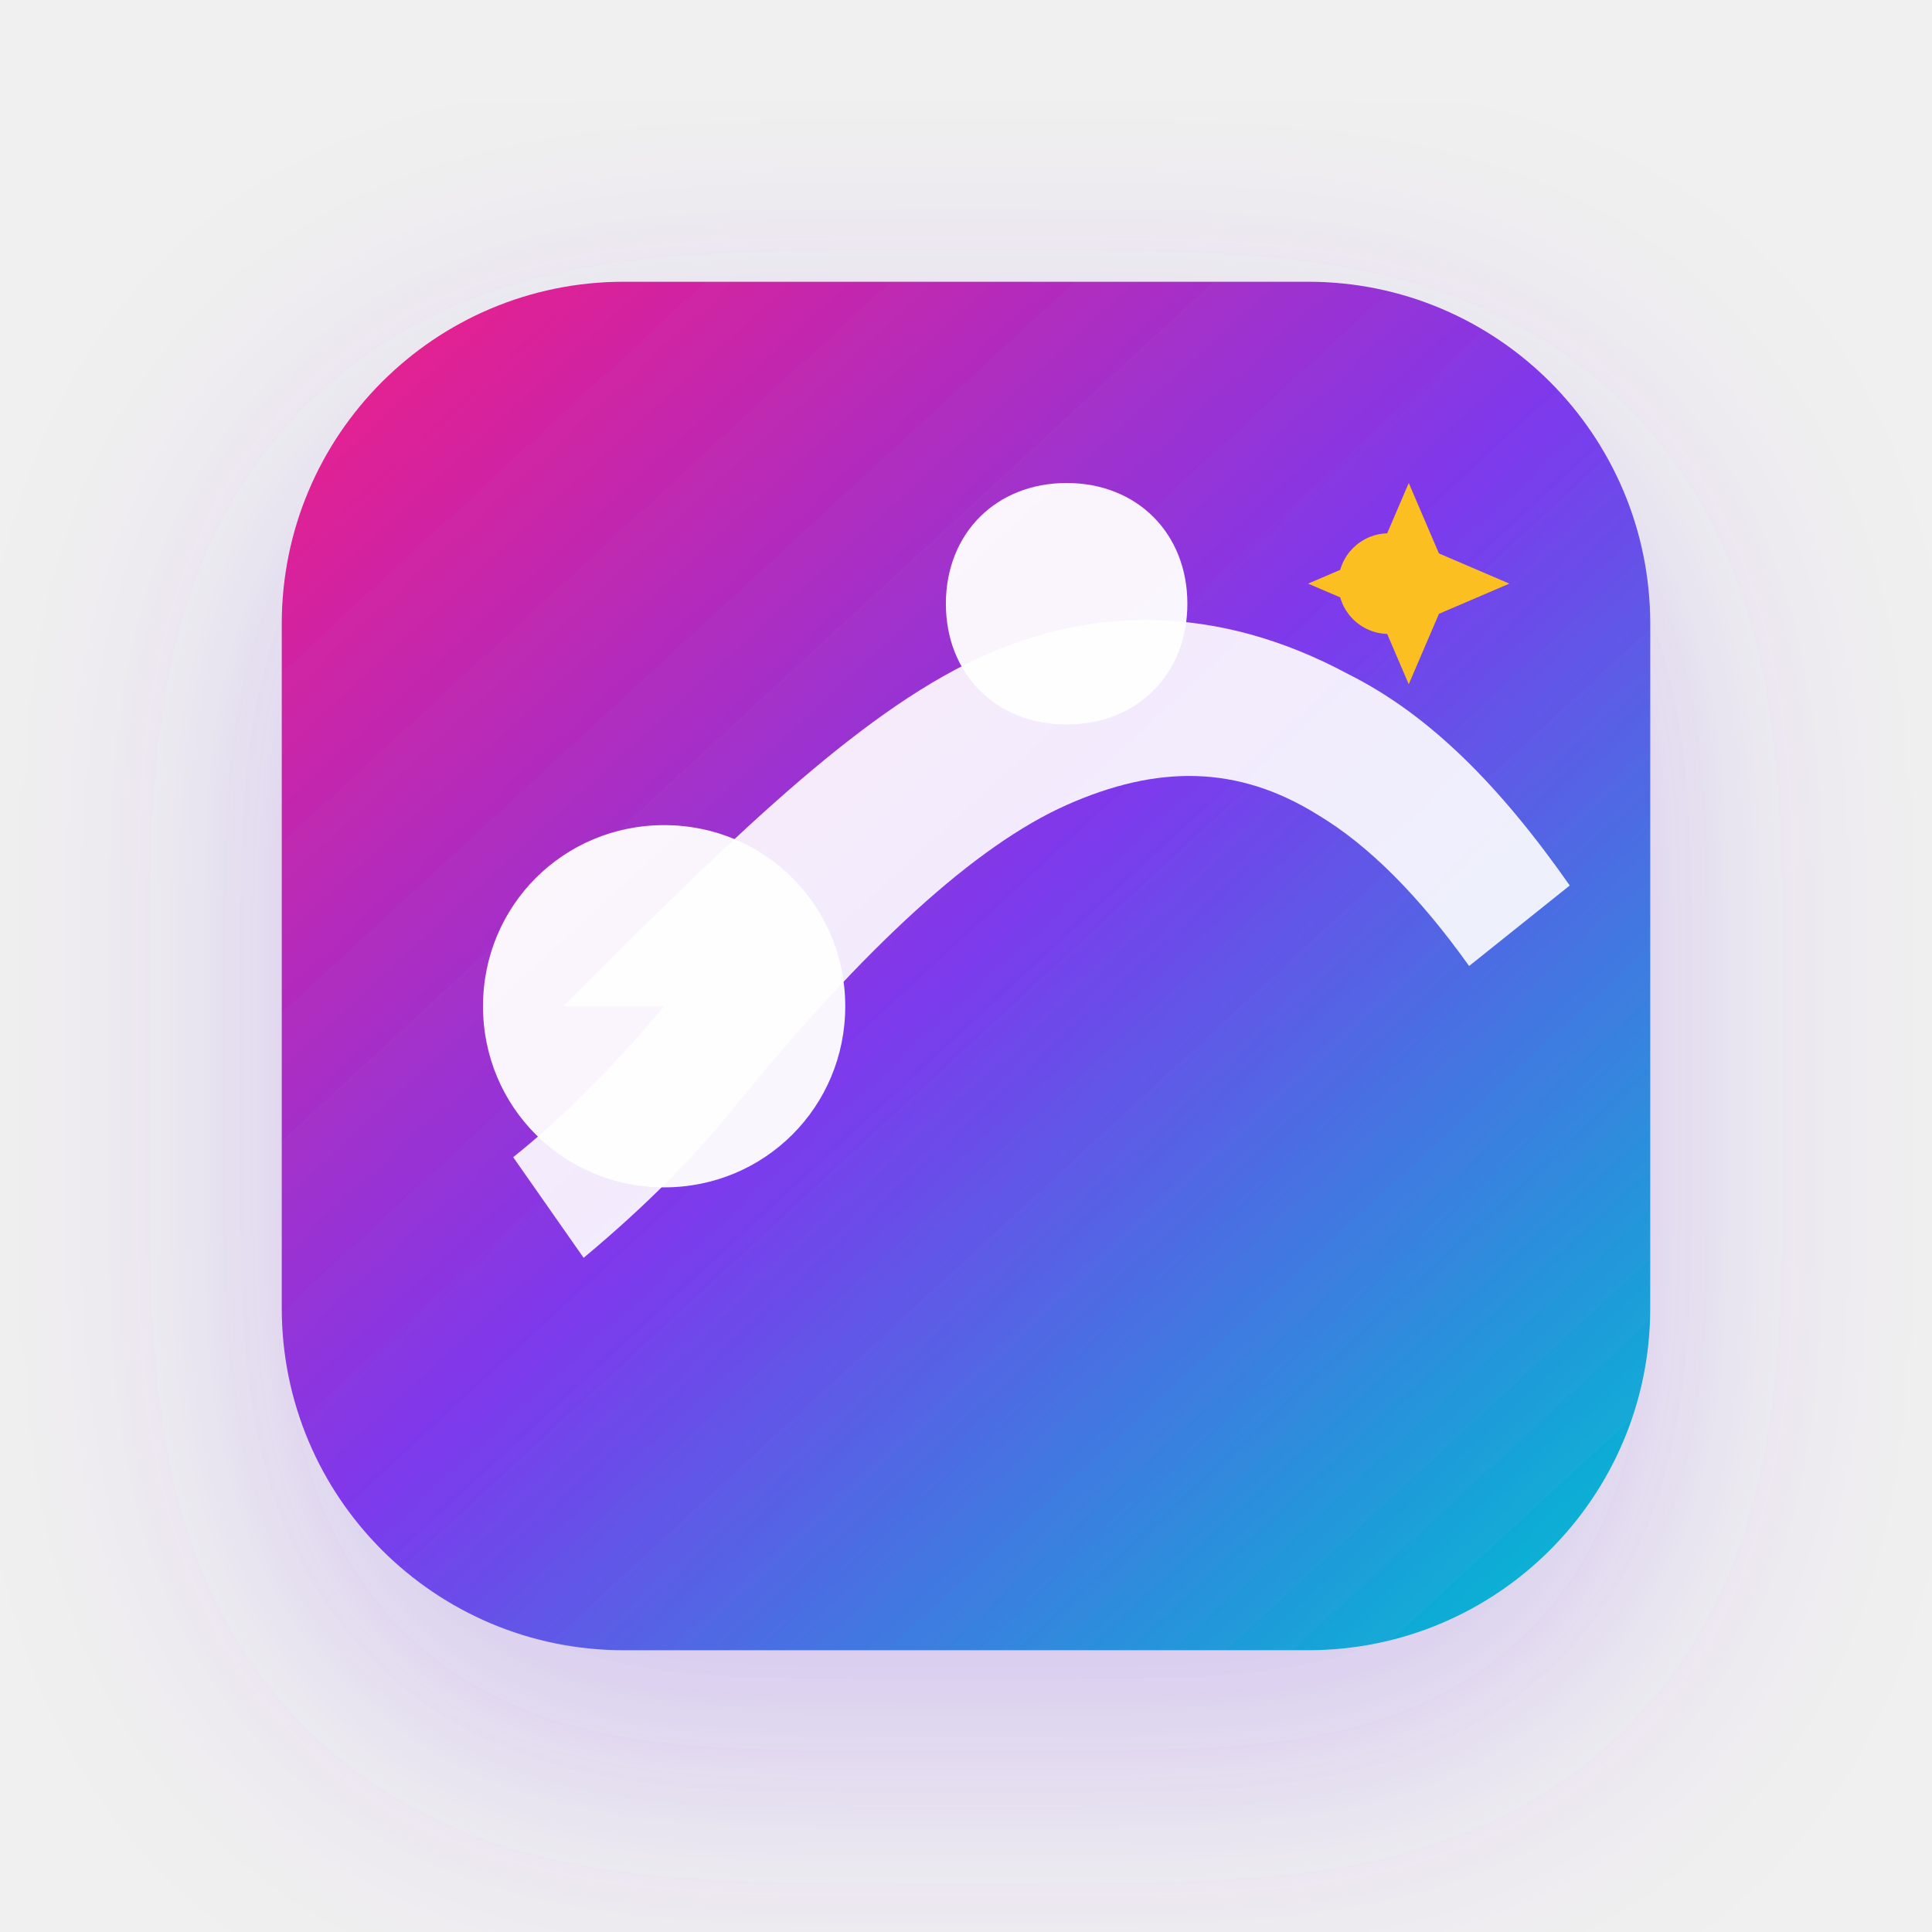
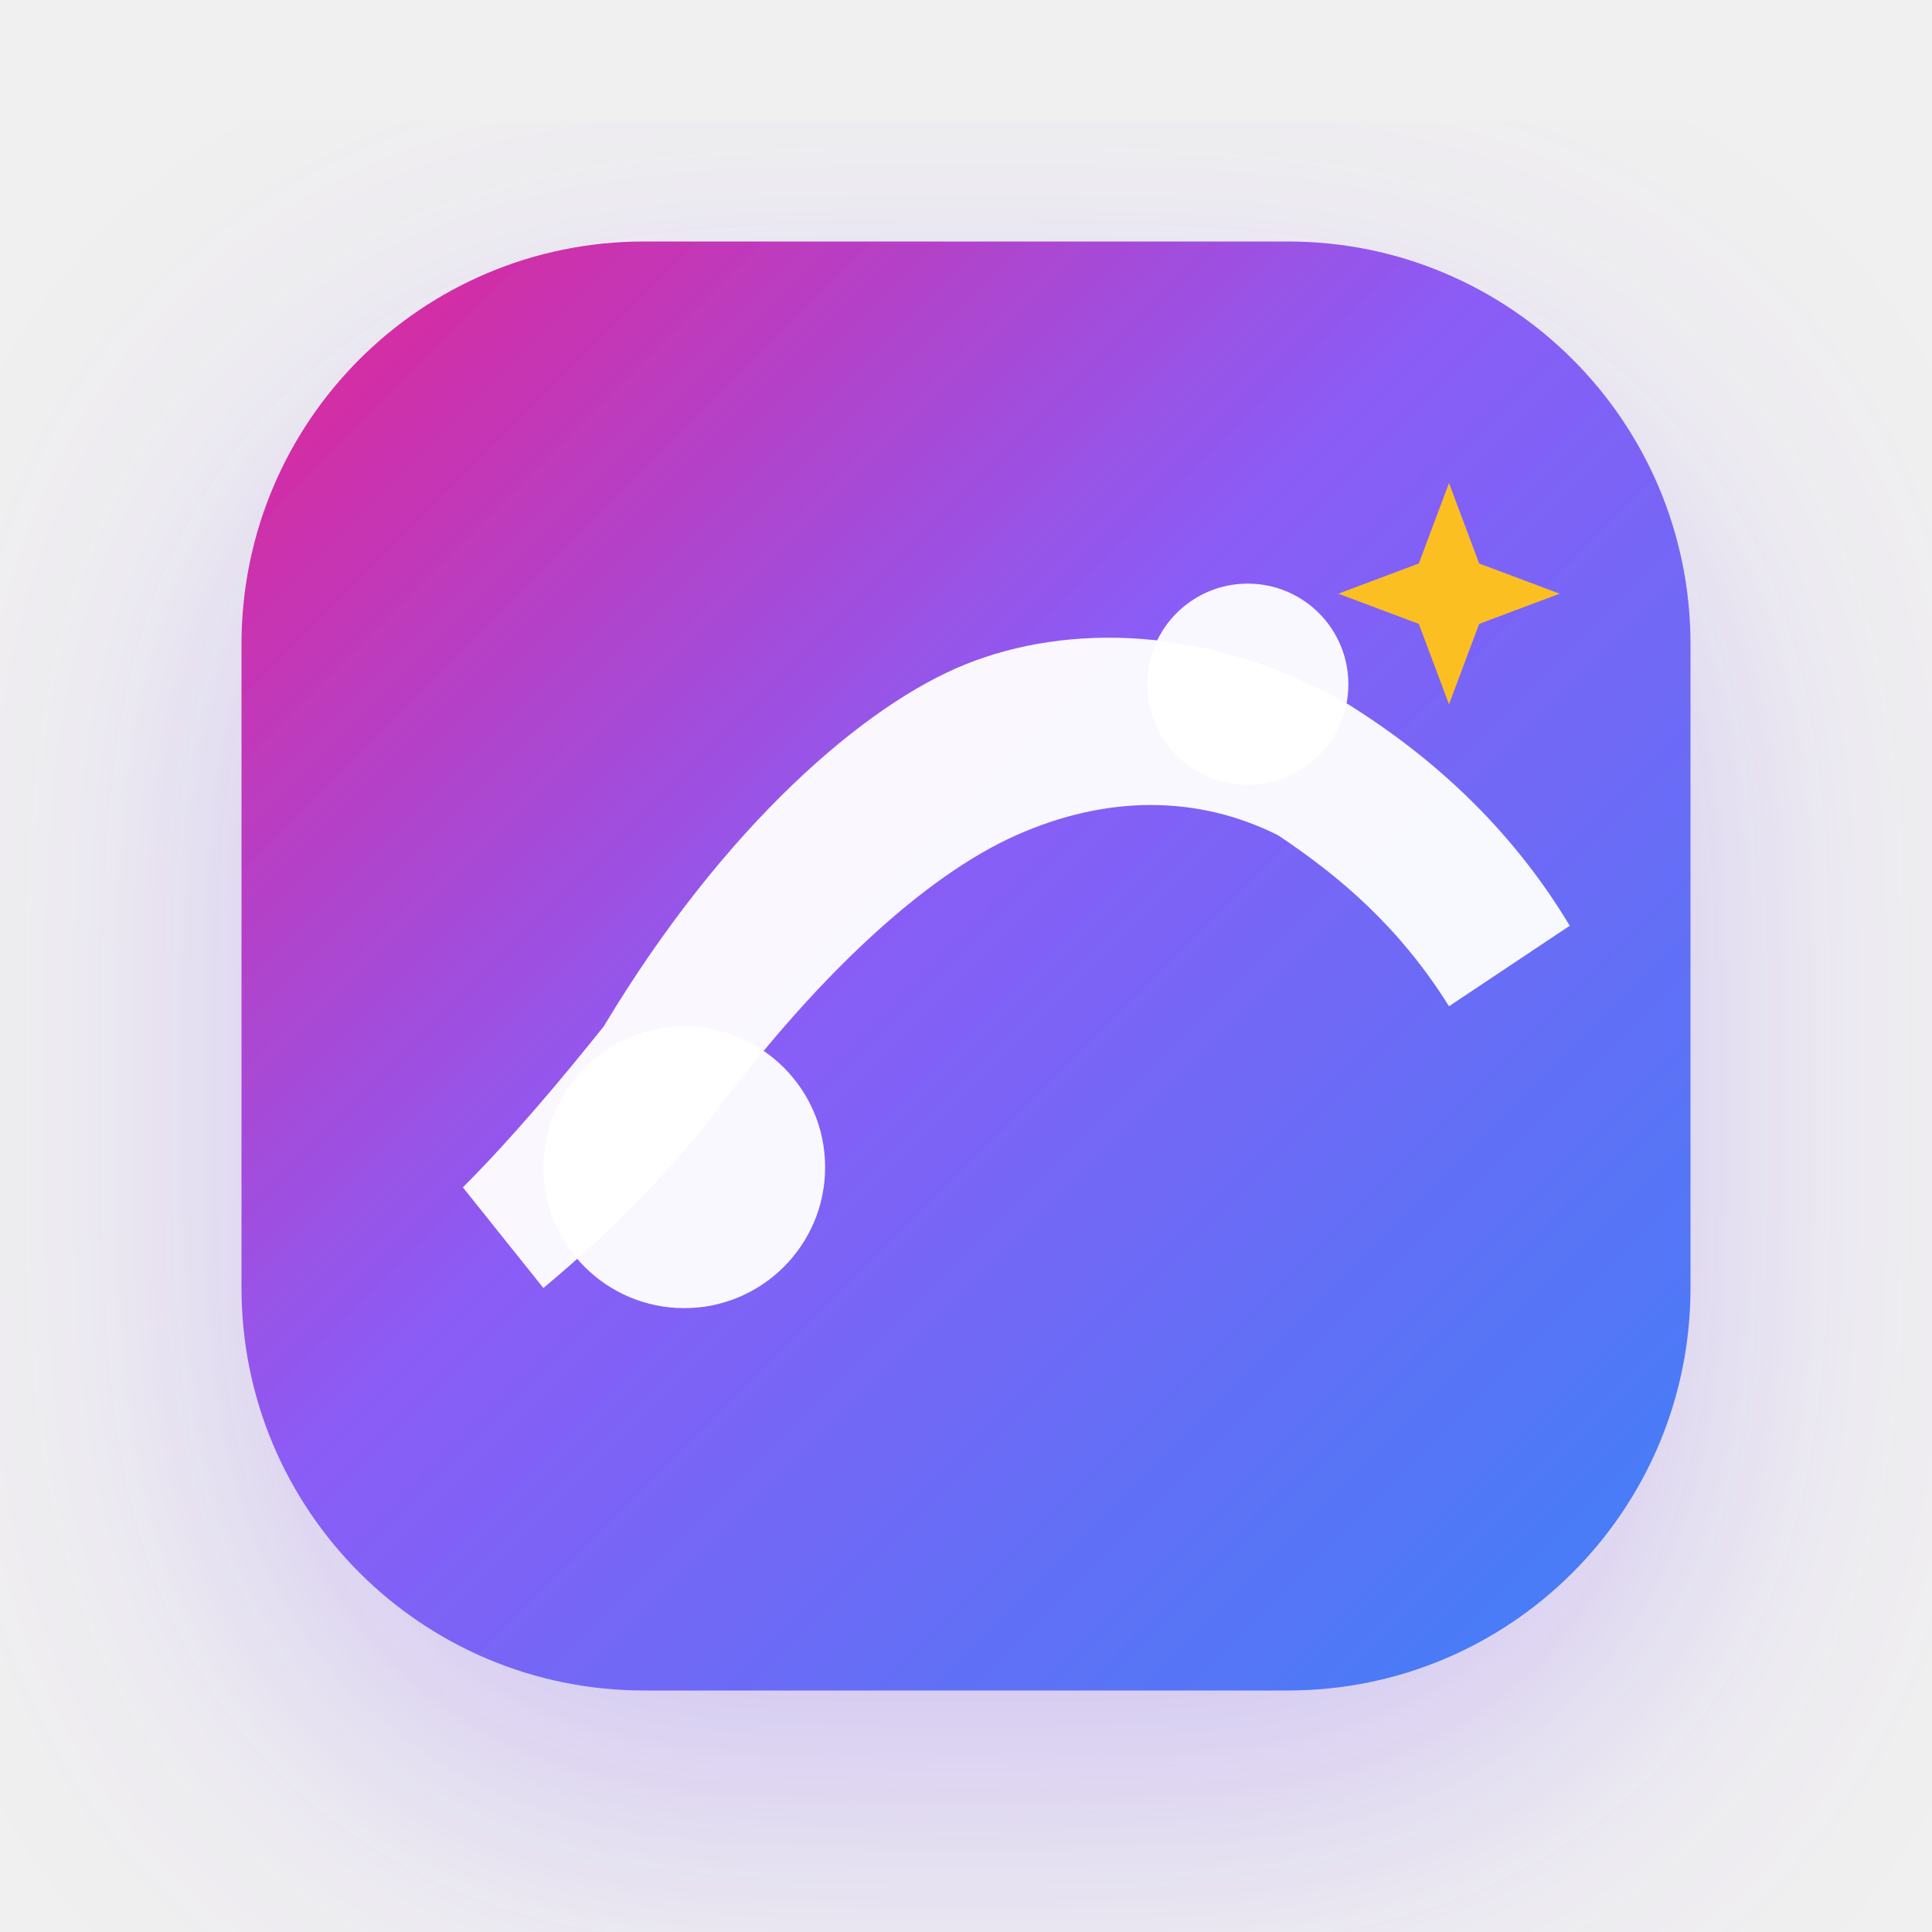
<svg xmlns="http://www.w3.org/2000/svg" width="192" height="192" viewBox="0 0 192 192" fill="none">
  <defs>
-     <linearGradient id="logo-gradient" x1="36" y1="32" x2="154" y2="160" gradientUnits="userSpaceOnUse">
-       <stop stop-color="#E91E8C" />
-       <stop offset="0.5" stop-color="#7C3AED" />
-       <stop offset="1" stop-color="#06B6D4" />
+     <linearGradient id="logo-badge-gradient" x1="20" y1="20" x2="170" y2="170" gradientUnits="userSpaceOnUse">
+       <stop offset="0%" stop-color="#E91E8C" />
+       <stop offset="45%" stop-color="#8B5CF6" />
+       <stop offset="100%" stop-color="#3B82F6" />
    </linearGradient>
-     <filter id="logo-shadow" x="0" y="0" width="192" height="192" filterUnits="userSpaceOnUse">
-       <feDropShadow dx="0" dy="10" stdDeviation="14" flood-color="#7C3AED" flood-opacity="0.25" />
+     <filter id="logo-glow-shadow" x="0" y="0" width="192" height="192" filterUnits="userSpaceOnUse">
+       <feDropShadow dx="0" dy="12" stdDeviation="16" flood-color="#8B5CF6" flood-opacity="0.3" />
    </filter>
  </defs>
-   <g filter="url(#logo-shadow)">
-     <rect x="28" y="28" width="136" height="136" rx="34" fill="url(#logo-gradient)" />
-     <path d="M56 100C71 85 84 72 96 66c12-6 25-6 38 1 8 4 15 11 22 21l-10 8c-5-7-10-12-15-15-8-5-16-5-25-1-9 4-20 14-33 30-4 5-9 10-15 15l-7-10c5-4 10-9 15-15Z" fill="white" fill-opacity="0.9" />
-     <path d="M66 118c10 0 18-8 18-18s-8-18-18-18-18 8-18 18 8 18 18 18Z" fill="white" fill-opacity="0.95" />
-     <path d="M118 60c0 7-5 12-12 12s-12-5-12-12 5-12 12-12 12 5 12 12Z" fill="white" fill-opacity="0.95" />
-     <circle cx="138" cy="58" r="5" fill="#FBBF24" />
-     <path d="M140 48l3 7 7 3-7 3-3 7-3-7-7-3 7-3 3-7Z" fill="#FBBF24" />
+   <g filter="url(#logo-glow-shadow)">
+     <rect x="24" y="24" width="144" height="144" rx="40" fill="url(#logo-badge-gradient)" />
+     <path d="M60 102 C72 82 86 70 96 66 C106 62 120 62 134 70 C142 75 150 82 156 92 L144 100 C139 92 133 87 127 83 C119 79 110 79 101 83 C92 87 81 97 70 112 C65 118 60 123 54 128 L46 118 C51 113 56 107 60 102 Z" fill="white" fill-opacity="0.95" />
+     <circle cx="68" cy="116" r="14" fill="white" fill-opacity="0.95" />
+     <circle cx="124" cy="68" r="10" fill="white" fill-opacity="0.95" />
+     <polygon points="144,48 147,56 155,59 147,62 144,70 141,62 133,59 141,56" fill="#FBBF24" />
  </g>
</svg>
